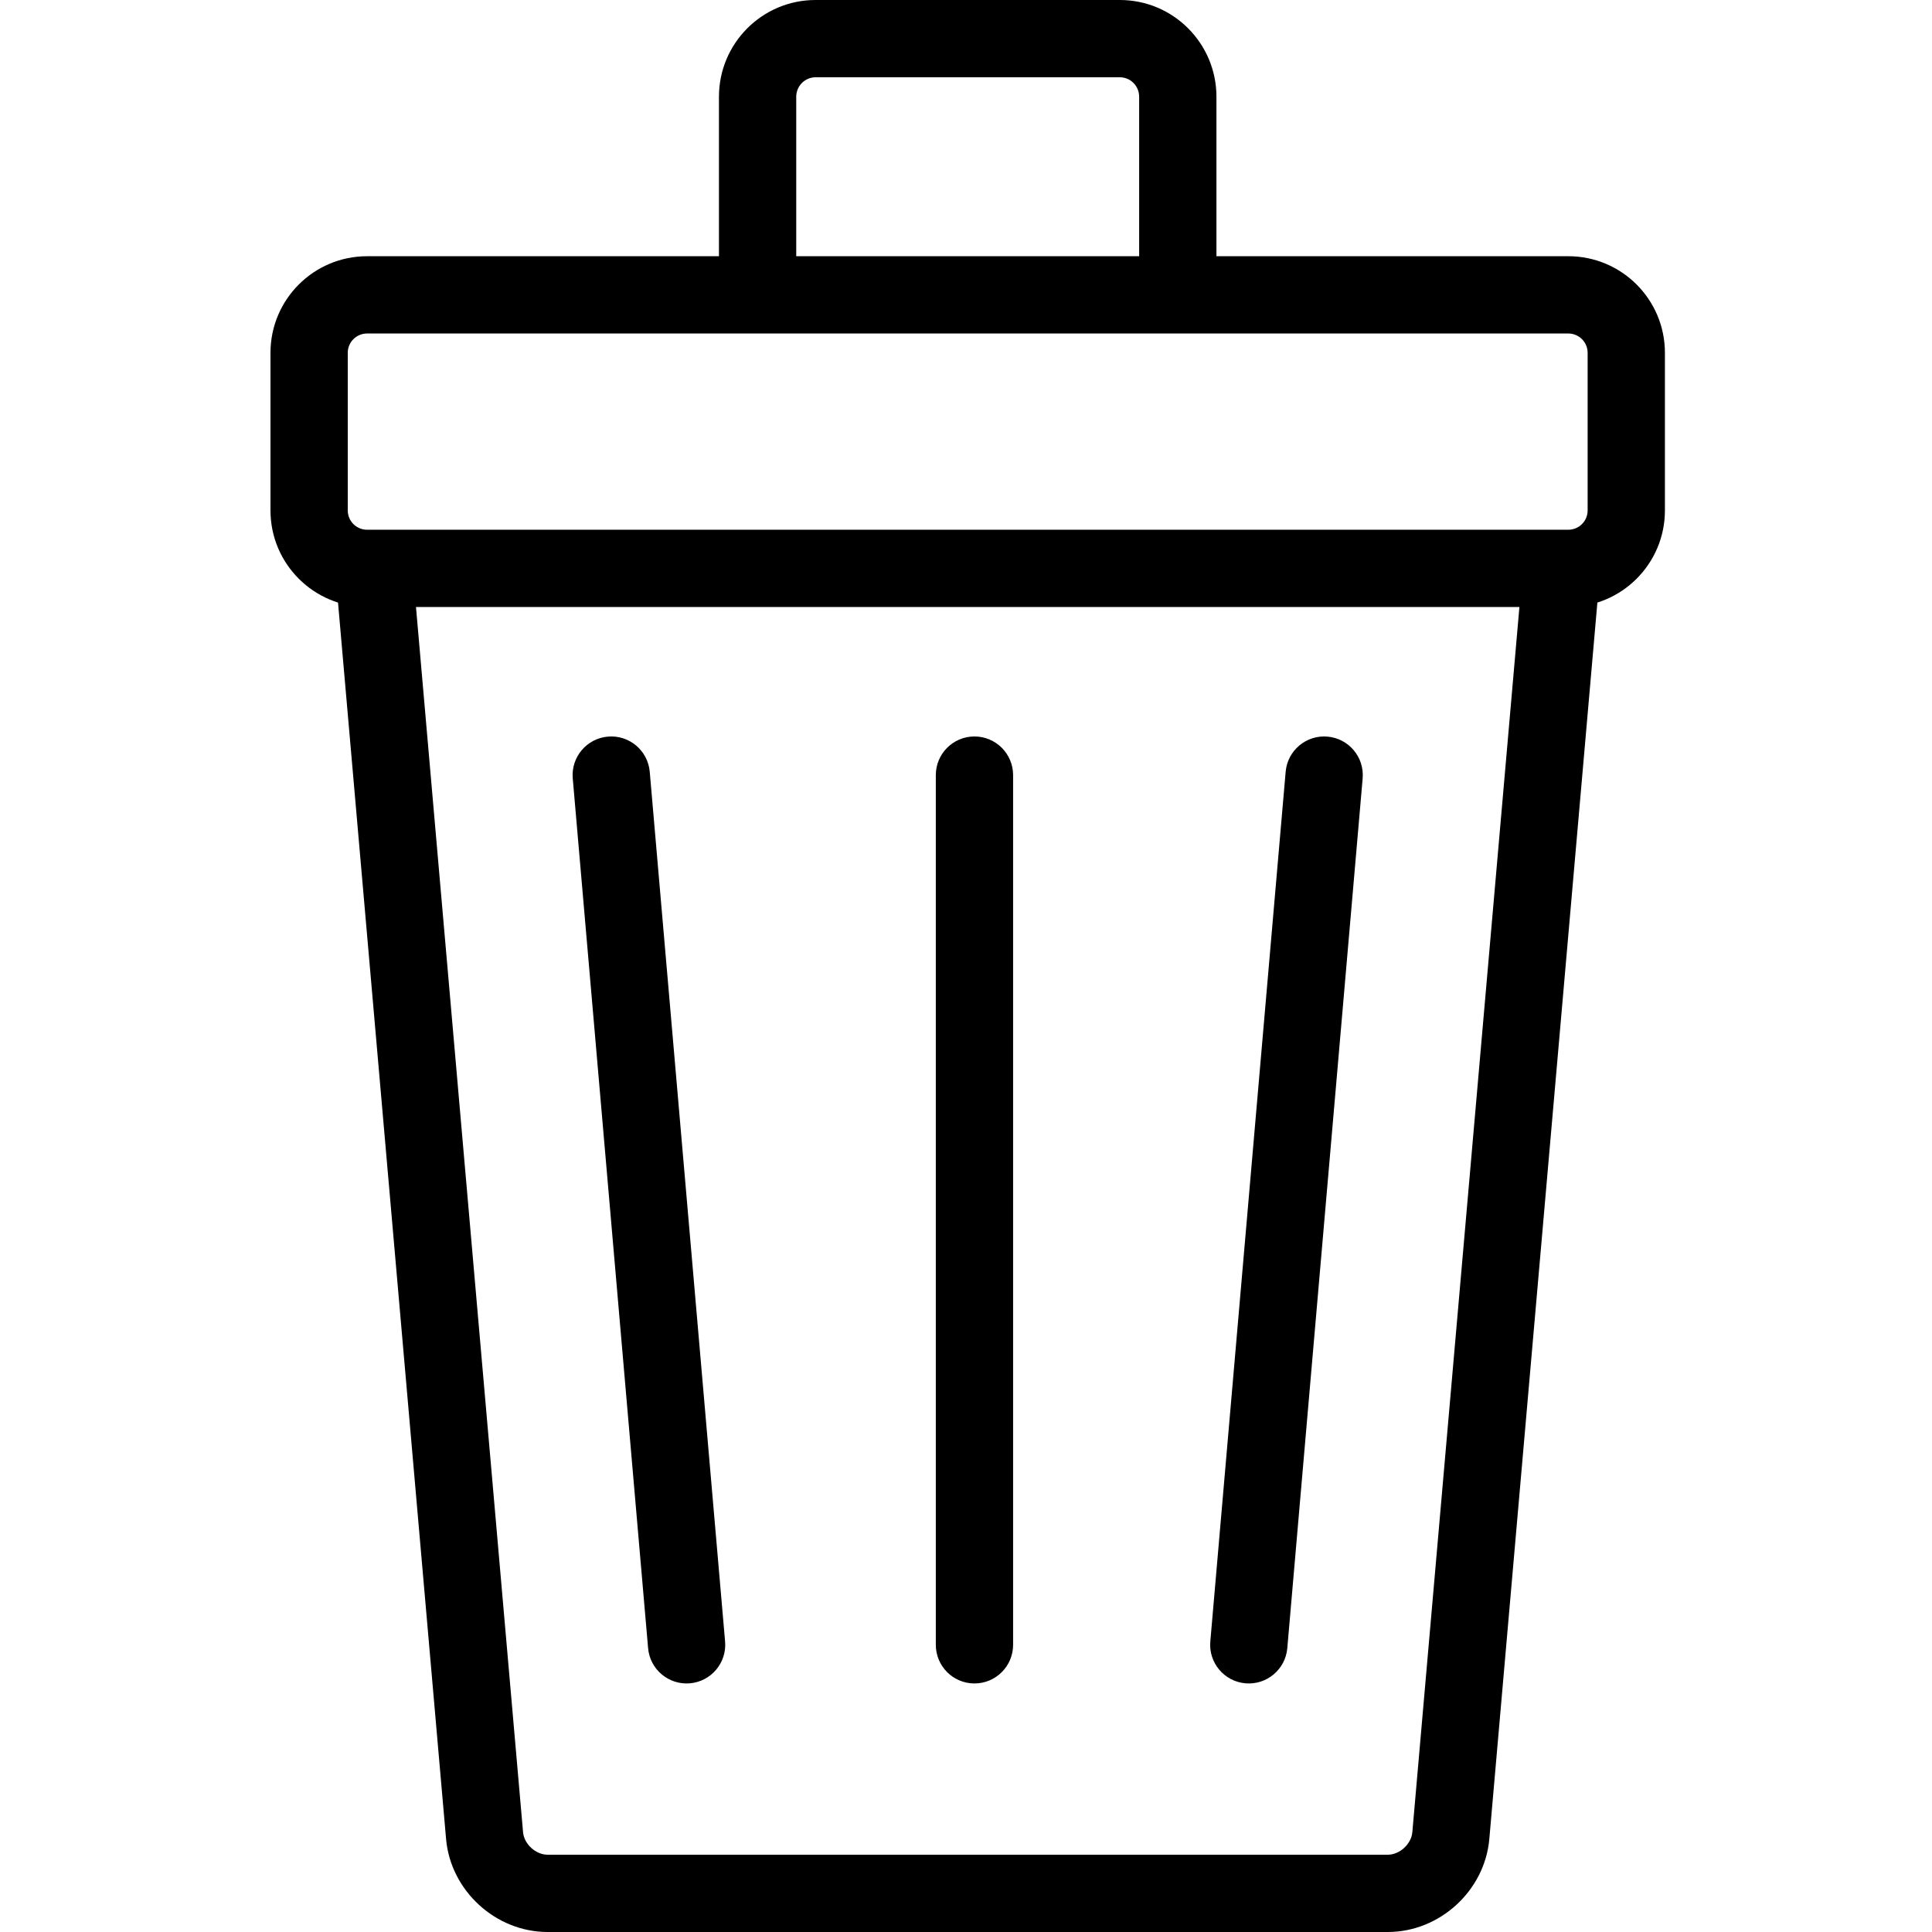
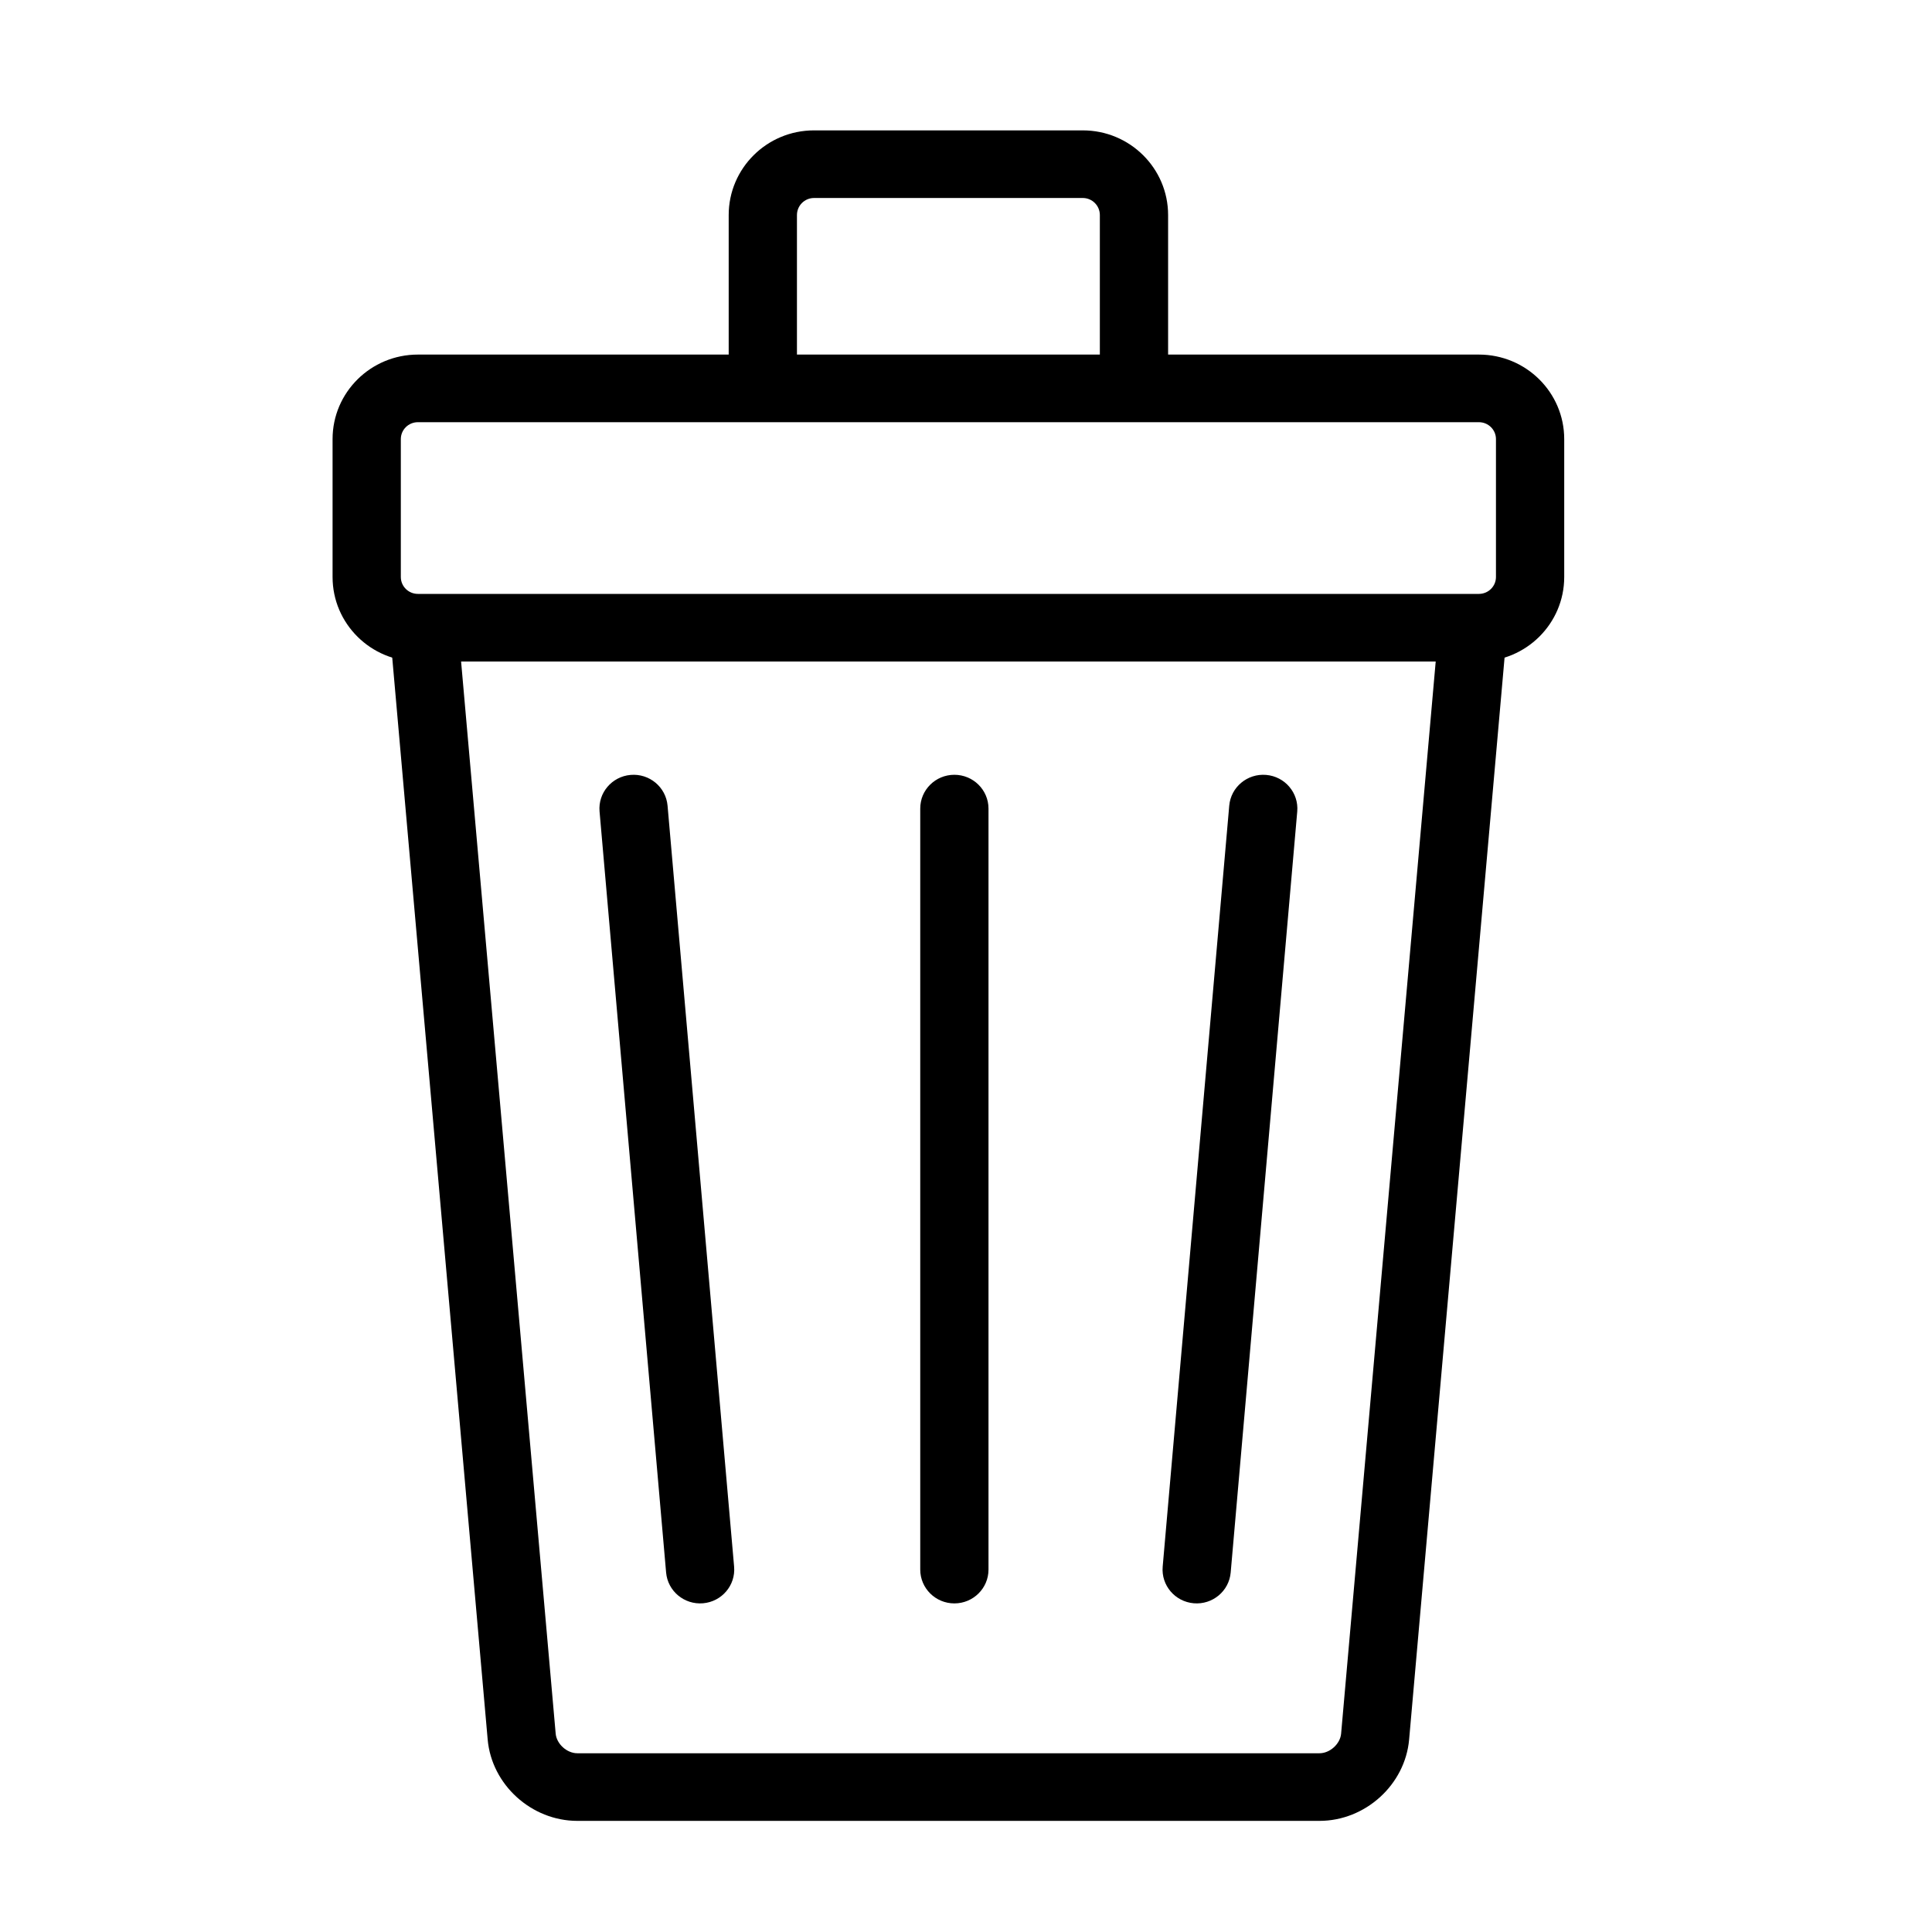
<svg xmlns="http://www.w3.org/2000/svg" fill="#000000" width="800px" height="800px" viewBox="0 0 1024 1024" version="1.1" id="svg50">
  <defs id="defs54" />
-   <path d="M831.24 280.772c5.657 0 10.24-4.583 10.24-10.24v-83.528c0-5.657-4.583-10.24-10.24-10.24H194.558a10.238 10.238 0 00-10.24 10.24v83.528c0 5.657 4.583 10.24 10.24 10.24H831.24zm0 40.96H194.558c-28.278 0-51.2-22.922-51.2-51.2v-83.528c0-28.278 22.922-51.2 51.2-51.2H831.24c28.278 0 51.2 22.922 51.2 51.2v83.528c0 28.278-22.922 51.2-51.2 51.2z" id="path44" style="stroke-width:1;stroke-dasharray:none;stroke:none;stroke-opacity:1;fill:#000000;fill-opacity:1" />
-   <path d="M806.809 304.688l-58.245 666.45c-.544 6.246-6.714 11.9-12.99 11.9H290.226c-6.276 0-12.447-5.654-12.99-11.893L218.99 304.688c-.985-11.268-10.917-19.604-22.185-18.619s-19.604 10.917-18.619 22.185l58.245 666.45c2.385 27.401 26.278 49.294 53.795 49.294h445.348c27.517 0 51.41-21.893 53.796-49.301l58.244-666.443c.985-11.268-7.351-21.201-18.619-22.185s-21.201 7.351-22.185 18.619zM422.02 155.082V51.3c0-5.726 4.601-10.342 10.24-10.342h161.28c5.639 0 10.24 4.617 10.24 10.342v103.782c0 11.311 9.169 20.48 20.48 20.48s20.48-9.169 20.48-20.48V51.3c0-28.316-22.908-51.302-51.2-51.302H432.26c-28.292 0-51.2 22.987-51.2 51.302v103.782c0 11.311 9.169 20.48 20.48 20.48s20.48-9.169 20.48-20.48z" id="path46" style="fill:#000000;fill-opacity:1" />
-   <path d="M496.004 410.821v460.964c0 11.311 9.169 20.48 20.48 20.48s20.48-9.169 20.48-20.48V410.821c0-11.311-9.169-20.48-20.48-20.48s-20.48 9.169-20.48 20.48zm-192.435 1.767l39.936 460.964c.976 11.269 10.903 19.612 22.171 18.636s19.612-10.903 18.636-22.171l-39.936-460.964c-.976-11.269-10.903-19.612-22.171-18.636s-19.612 10.903-18.636 22.171zm377.856-3.535l-39.936 460.964c-.976 11.269 7.367 21.195 18.636 22.171s21.195-7.367 22.171-18.636l39.936-460.964c.976-11.269-7.367-21.195-18.636-22.171s-21.195 7.367-22.171 18.636z" id="path48" style="fill:#000000;fill-opacity:1" />
+   <path d="m 783.847,314.779 c 4.997,0 9.045,-4.01 9.045,-8.96 v -73.087 c 0,-4.95 -4.048,-8.96 -9.045,-8.96 H 221.492 a 9.043,8.958 0 0 0 -9.045,8.96 v 73.087 c 0,4.95 4.048,8.96 9.045,8.96 z m 0,35.84 H 221.492 c -24.977,0 -45.223,-20.057 -45.223,-44.8 v -73.087 c 0,-24.743 20.246,-44.8 45.223,-44.8 h 562.354 c 24.977,0 45.223,20.057 45.223,44.8 v 73.087 c 0,24.743 -20.246,44.8 -45.223,44.8 z" id="path44" style="fill:#000000;fill-opacity:1;stroke:none;stroke-width:0.879;stroke-dasharray:none;stroke-opacity:1" />
+   <path d="m 762.268,335.705 -51.445,583.144 c -0.481,5.465 -5.93,10.413 -11.474,10.413 H 305.992 c -5.543,0 -10.994,-4.947 -11.474,-10.406 L 243.072,335.705 c -0.87,-9.859 -9.643,-17.154 -19.595,-16.292 -9.953,0.862 -17.315,9.552 -16.445,19.412 l 51.445,583.144 c 2.107,23.976 23.21,43.132 47.515,43.132 h 393.357 c 24.305,0 45.408,-19.156 47.516,-43.138 l 51.444,-583.138 c 0.87,-9.86 -6.493,-18.551 -16.445,-19.412 -9.953,-0.861 -18.726,6.432 -19.595,16.292 z M 422.4,204.8 v -90.809 c 0,-5.01 4.064,-9.049 9.045,-9.049 h 142.452 c 4.981,0 9.045,4.04 9.045,9.049 V 204.8 c 0,9.897 8.099,17.92 18.089,17.92 9.991,0 18.089,-8.023 18.089,-17.92 v -90.809 c 0,-24.777 -20.234,-44.889 -45.223,-44.889 H 431.445 c -24.989,0 -45.223,20.114 -45.223,44.889 V 204.8 c 0,9.897 8.099,17.92 18.089,17.92 9.991,0 18.089,-8.023 18.089,-17.92 z" id="path46" style="fill:#000000;fill-opacity:1;stroke-width:0.879" />
+   <path d="M 487.747,428.572 V 831.915 c 0,9.897 8.099,17.92 18.089,17.92 9.991,0 18.089,-8.023 18.089,-17.92 V 428.572 c 0,-9.897 -8.099,-17.92 -18.089,-17.92 -9.991,0 -18.089,8.023 -18.089,17.92 z m -169.97,1.546 35.274,403.344 c 0.862,9.86 9.63,17.161 19.583,16.306 9.953,-0.854 17.322,-9.54 16.46,-19.4 l -35.274,-403.343 c -0.862,-9.86 -9.63,-17.161 -19.583,-16.307 -9.953,0.854 -17.322,9.54 -16.46,19.4 z m 333.744,-3.093 -35.274,403.343 c -0.862,9.86 6.507,18.546 16.46,19.4 9.953,0.854 18.721,-6.446 19.583,-16.306 l 35.274,-403.344 c 0.862,-9.86 -6.507,-18.546 -16.46,-19.4 -9.953,-0.854 -18.721,6.446 -19.583,16.307 z" id="path48" style="fill:#000000;fill-opacity:1;stroke-width:0.879" />
</svg>
